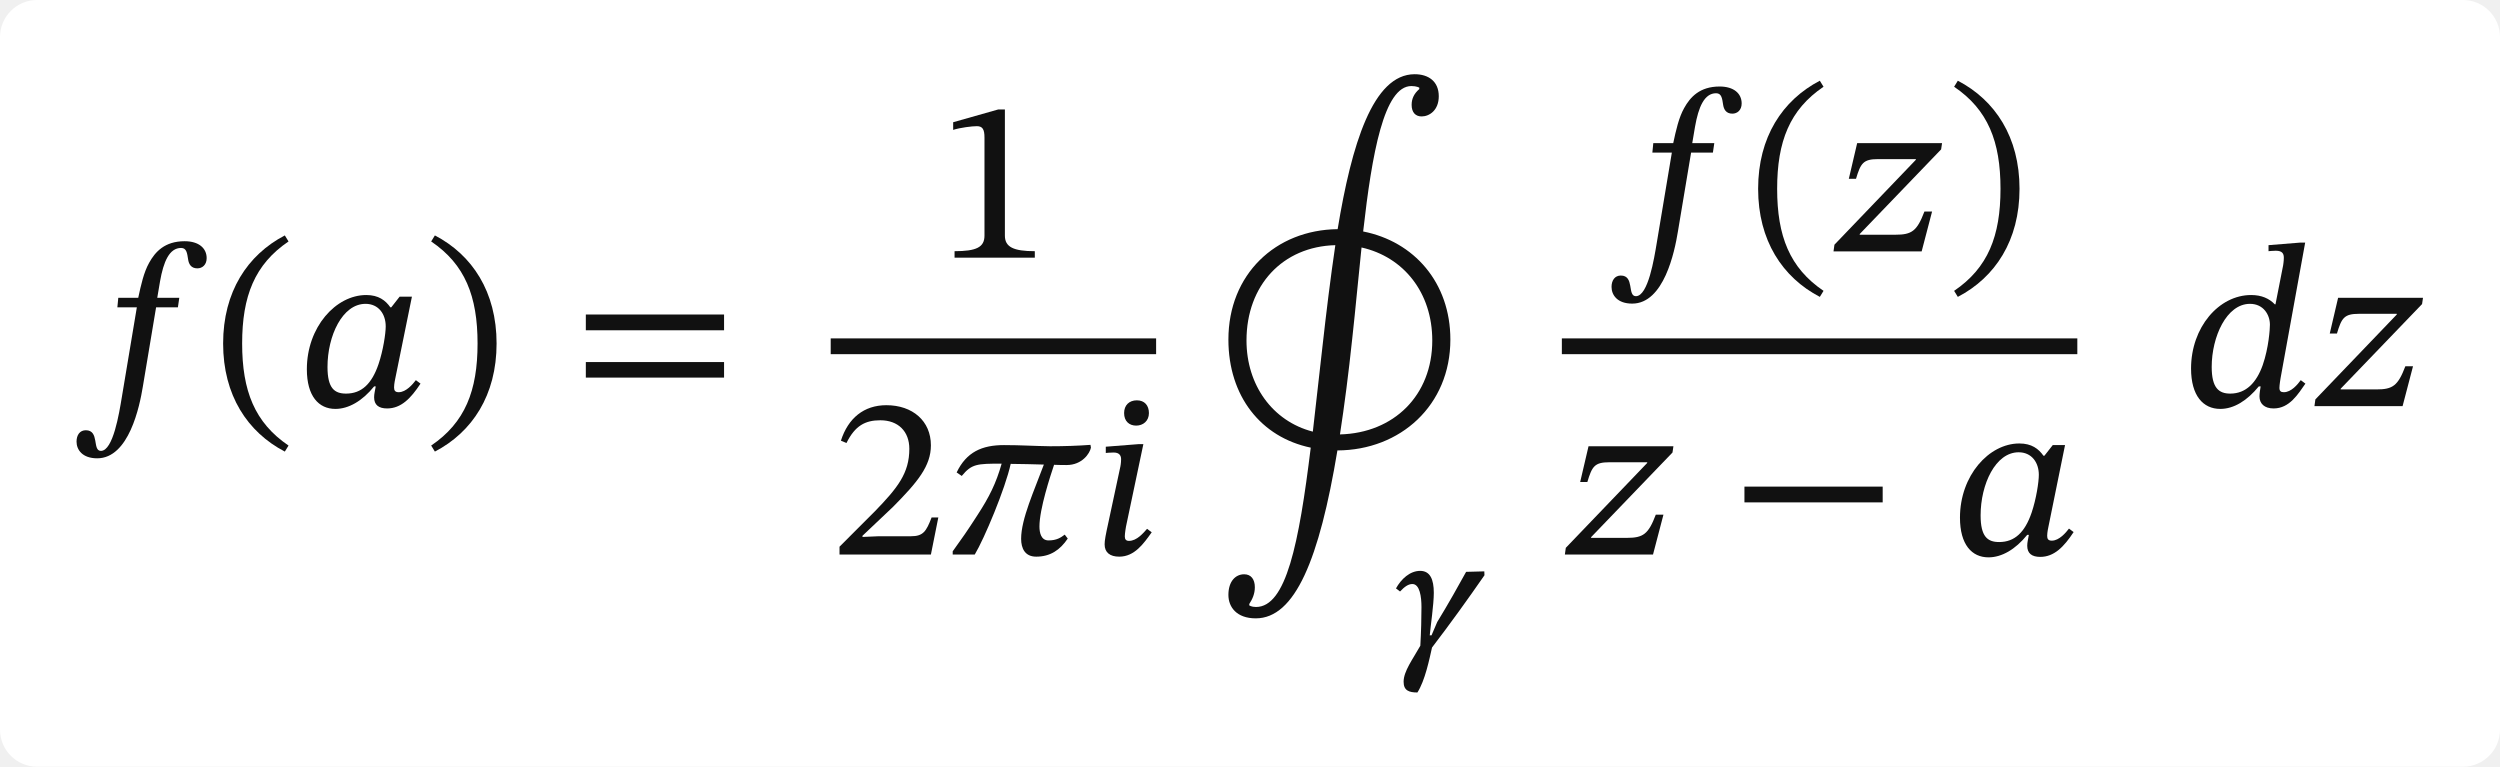
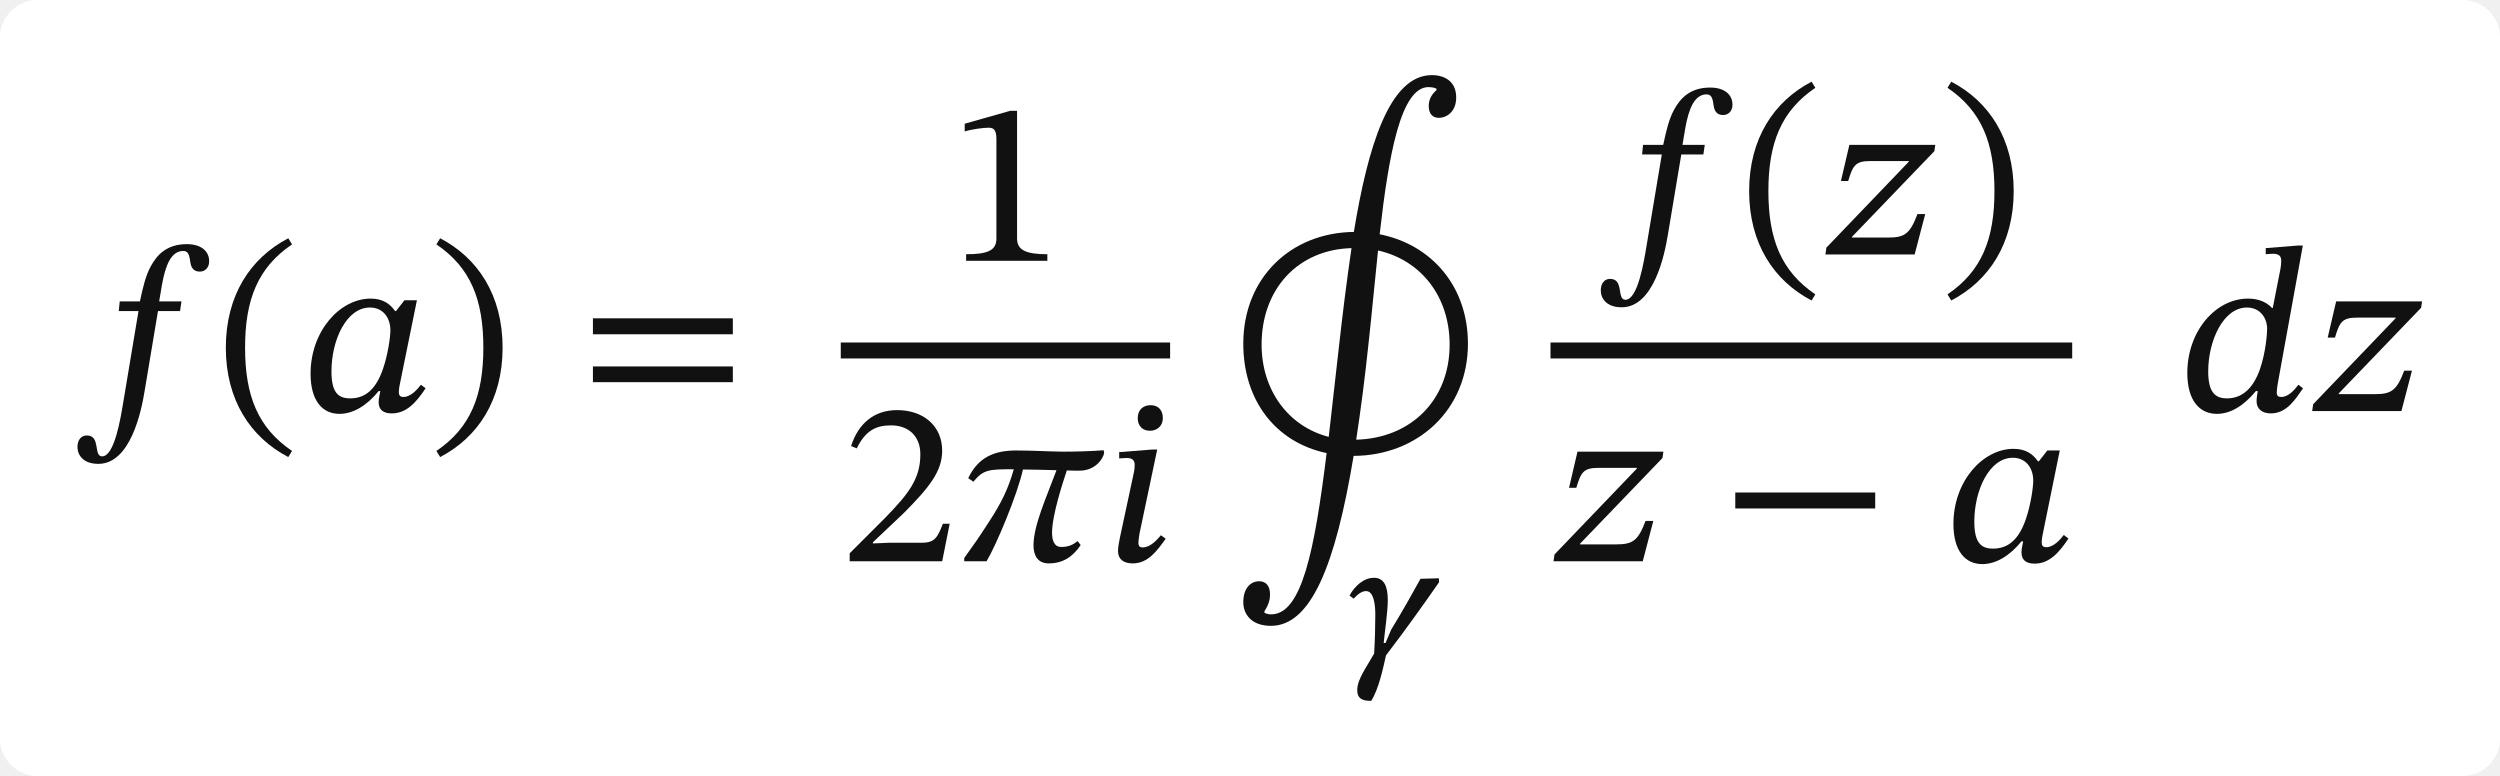
- <svg xmlns="http://www.w3.org/2000/svg" viewBox="-320 -1751 10778.667 3305.6" width="323.36" height="99.168" style="vertical-align: -1.235em" role="img" aria-labelledby="mathra-6c6f8d61-speech" lang="en" data-mathra-version="1.6.1">
-   <rect x="-320" y="-1751" width="10778.667" height="3305.6" rx="160" fill="#ffffff" />
+ <svg xmlns="http://www.w3.org/2000/svg" viewBox="-320 -1751 10649.667 3305.6" width="319.49" height="99.168" style="vertical-align: -1.235em" role="img" aria-labelledby="mathra-6c6f8d61-speech" lang="en" data-mathra-version="1.6.1">
+   <rect x="-320" y="-1751" width="10649.667" height="3305.6" rx="160" fill="#ffffff" />
  <style>svg:root{color:#111}</style>
  <defs>
    <path id="mathra-6c6f8d61-g3331" d="M190 467 L186 426 L270 426 L205 37 C194 -29 168 -193 115 -193 C77 -193 110 -104 50 -104 C24 -104 10 -125 10 -153 C10 -188 35 -225 99 -225 C236 -225 282 -1 296 85 L353 426 L447 426 L453 467 L358 467 L370 538 C385 623 410 682 461 682 C485 682 487 658 491 633 C494 612 504 594 531 594 C552 594 571 609 571 638 C571 681 537 711 476 711 C390 711 349 665 323 618 C300 577 288 523 276 467 Z" />
    <path id="mathra-6c6f8d61-g1064" d="M45 270 C45 47 150 -112 311 -196 L327 -170 C181 -71 127 66 127 270 C127 474 181 611 327 710 L311 736 C150 652 45 493 45 270 Z" />
    <path id="mathra-6c6f8d61-g3326" d="M502 472 L449 472 L413 426 L409 426 C388 456 358 479 305 479 C174 479 49 341 49 159 C49 43 100 -12 172 -12 C229 -12 288 22 339 85 L346 85 C343 67 339 53 339 38 C339 5 359 -10 395 -10 C455 -10 497 33 539 97 L519 112 C506 95 477 60 445 60 C429 60 425 68 425 81 C425 96 430 118 430 118 Z M389 344 C389 313 378 240 358 181 C329 96 285 54 218 54 C168 54 138 77 138 169 C138 303 202 441 302 441 C358 441 389 397 389 344 Z" />
    <path id="mathra-6c6f8d61-g1065" d="M312 270 C312 493 207 652 46 736 L30 710 C176 611 230 474 230 270 C230 66 176 -71 30 -170 L46 -196 C207 -112 312 47 312 270 Z" />
    <path id="mathra-6c6f8d61-g1202" d="M658 327 L658 395 L62 395 L62 327 Z M658 123 L658 190 L62 190 L62 123 Z" />
    <path id="mathra-6c6f8d61-g1138" d="M426 0 L426 28 C334 28 297 46 297 95 L297 639 L268 639 L74 584 L74 551 C105 561 156 567 176 567 C201 567 209 553 209 518 L209 95 C209 45 174 28 80 28 L80 0 Z" />
    <path id="mathra-6c6f8d61-g1139" d="M464 160 L435 160 C412 100 399 79 346 79 L207 79 L137 76 L137 81 L269 206 C375 313 432 382 432 471 C432 576 353 644 240 644 C143 644 75 588 44 491 L68 481 C105 556 149 579 214 579 C291 579 339 531 339 456 C339 351 289 288 190 186 L38 34 L38 0 L432 0 Z" />
    <path id="mathra-6c6f8d61-g4030" d="M625 473 C571 469 513 467 451 467 C380 468 324 472 252 472 C157 472 90 442 48 354 L70 339 C113 391 135 392 242 392 C218 307 189 249 137 169 C88 93 76 77 31 14 L31 0 L126 0 C167 68 258 285 281 391 C330 391 375 389 424 388 C383 277 326 154 326 68 C326 26 343 -9 391 -9 C452 -9 494 20 527 69 L514 86 C497 73 479 61 444 61 C412 61 405 94 405 121 C405 197 452 339 468 387 C493 386 507 386 522 386 C589 386 622 436 627 461 Z" />
    <path id="mathra-6c6f8d61-g3334" d="M219 476 L197 476 L57 465 L57 438 C57 438 74 440 91 440 C118 440 123 424 123 411 C123 394 120 380 120 380 L69 142 C56 83 52 61 52 44 C52 9 75 -9 115 -9 C181 -9 220 47 255 96 L235 111 C219 93 191 59 157 59 C145 59 139 65 139 78 C139 92 144 120 144 120 Z M243 610 C243 643 224 665 191 665 C158 665 136 644 136 610 C136 575 158 556 188 556 C218 556 243 576 243 610 Z" />
    <path id="mathra-6c6f8d61-g1717" d="M25 285 C25 41 165 -136 380 -181 C329 -596 274 -868 144 -868 C124 -868 115 -861 115 -861 L115 -855 C128 -835 139 -812 139 -783 C139 -749 123 -727 93 -727 C56 -727 25 -757 25 -816 C25 -868 60 -917 143 -917 C312 -917 417 -663 495 -193 C766 -192 982 1 982 285 C982 531 825 708 606 751 C644 1088 696 1378 814 1378 C837 1378 848 1371 848 1371 L848 1365 C826 1346 815 1324 815 1297 C815 1264 832 1247 858 1247 C891 1247 932 1273 932 1334 C932 1398 888 1429 828 1429 C648 1429 556 1126 496 761 C228 758 25 566 25 285 Z M559 290 C573 416 585 551 599 682 C781 641 904 487 904 281 C904 44 738 -118 506 -124 C525 0 543 138 559 290 Z M103 281 C103 519 259 686 486 692 C465 550 447 402 431 259 L389 -112 C215 -67 103 89 103 281 Z" />
    <path id="mathra-6c6f8d61-g4482" d="M559 518 L447 515 C407 442 333 310 269 206 L234 124 L223 124 C228 180 248 314 248 386 C248 469 225 521 164 521 C101 521 47 471 15 413 L40 394 C69 425 92 440 116 440 C162 440 172 360 172 298 C172 235 170 146 165 60 C118 -24 62 -97 62 -162 C62 -216 95 -228 147 -228 C194 -155 221 -22 237 49 C351 198 458 347 560 494 Z" />
    <path id="mathra-6c6f8d61-g3356" d="M438 172 L405 172 C373 88 351 72 280 72 L126 72 L126 75 L477 440 L481 467 L115 467 L79 313 L110 313 C130 380 141 398 205 398 L368 398 L368 395 L17 29 L13 0 L393 0 Z" />
    <path id="mathra-6c6f8d61-g1197" d="M658 225 L658 293 L62 293 L62 225 Z" />
    <path id="mathra-6c6f8d61-g3329" d="M529 705 L507 705 L371 694 L371 668 C371 668 390 670 402 670 C432 670 437 656 437 639 C437 625 434 607 434 607 L401 439 L398 439 C374 464 341 479 296 479 C157 479 37 340 37 162 C37 45 89 -12 163 -12 C222 -12 279 24 329 85 L337 85 C335 73 332 54 332 42 C332 11 353 -10 393 -10 C462 -10 499 53 530 97 L510 112 C496 93 469 60 437 60 C424 60 418 65 418 79 C418 92 423 121 423 121 Z M346 177 C319 101 274 54 206 54 C157 54 126 78 126 169 C126 299 190 441 291 441 C349 441 377 394 377 351 C377 333 372 252 346 177 Z" />
  </defs>
  <g fill="currentColor" stroke="none" transform="scale(1,-1)">
    <use href="#mathra-6c6f8d61-g3331" x="0" y="0" />
    <use href="#mathra-6c6f8d61-g1064" x="597" y="0" />
    <use href="#mathra-6c6f8d61-g3326" x="954" y="0" />
    <use href="#mathra-6c6f8d61-g1065" x="1509" y="0" />
    <use href="#mathra-6c6f8d61-g1202" x="2143.778" y="0" />
    <use href="#mathra-6c6f8d61-g1138" x="3715.556" y="640" />
    <use href="#mathra-6c6f8d61-g1139" x="3261.556" y="-640" />
    <use href="#mathra-6c6f8d61-g4030" x="3756.556" y="-640" />
    <use href="#mathra-6c6f8d61-g3334" x="4390.556" y="-640" />
    <rect x="3261.556" y="224" width="1403" height="68" />
    <use href="#mathra-6c6f8d61-g1717" x="4951.222" y="2" />
-     <use href="#mathra-6c6f8d61-g4482" transform="translate(5688.222 -1075) scale(0.7)" />
-     <use href="#mathra-6c6f8d61-g3331" x="6618.111" y="667" />
-     <use href="#mathra-6c6f8d61-g1064" x="7215.111" y="667" />
-     <use href="#mathra-6c6f8d61-g3356" x="7572.111" y="667" />
-     <use href="#mathra-6c6f8d61-g1065" x="8075.111" y="667" />
-     <use href="#mathra-6c6f8d61-g3356" x="6413.889" y="-640" />
-     <use href="#mathra-6c6f8d61-g1197" x="7139.111" y="-640" />
-     <use href="#mathra-6c6f8d61-g3326" x="8081.333" y="-640" />
-     <rect x="6413.889" y="224" width="2222.444" height="68" />
-     <use href="#mathra-6c6f8d61-g3329" x="9089.667" y="0" />
-     <use href="#mathra-6c6f8d61-g3356" x="9645.667" y="0" />
+     <use href="#mathra-6c6f8d61-g4482" transform="translate(5418.222 -1075) scale(0.7)" />
+     <use href="#mathra-6c6f8d61-g3331" x="6489.111" y="667" />
+     <use href="#mathra-6c6f8d61-g1064" x="7086.111" y="667" />
+     <use href="#mathra-6c6f8d61-g3356" x="7443.111" y="667" />
+     <use href="#mathra-6c6f8d61-g1065" x="7946.111" y="667" />
+     <use href="#mathra-6c6f8d61-g3356" x="6284.889" y="-640" />
+     <use href="#mathra-6c6f8d61-g1197" x="7010.111" y="-640" />
+     <use href="#mathra-6c6f8d61-g3326" x="7952.333" y="-640" />
+     <rect x="6284.889" y="224" width="2222.444" height="68" />
+     <use href="#mathra-6c6f8d61-g3329" x="8960.667" y="0" />
+     <use href="#mathra-6c6f8d61-g3356" x="9516.667" y="0" />
  </g>
-   <text x="0" y="0" font-size="1000" textLength="10138.667" lengthAdjust="spacingAndGlyphs" fill="transparent" aria-hidden="true">f(a) = 1/(2πi)∮_γ (f(z))/(z − a) dz</text>
+   <text x="0" y="0" font-size="1000" textLength="10009.667" lengthAdjust="spacingAndGlyphs" fill="transparent" aria-hidden="true">f(a) = 1/(2πi)∮_γ (f(z))/(z − a) dz</text>
</svg>
